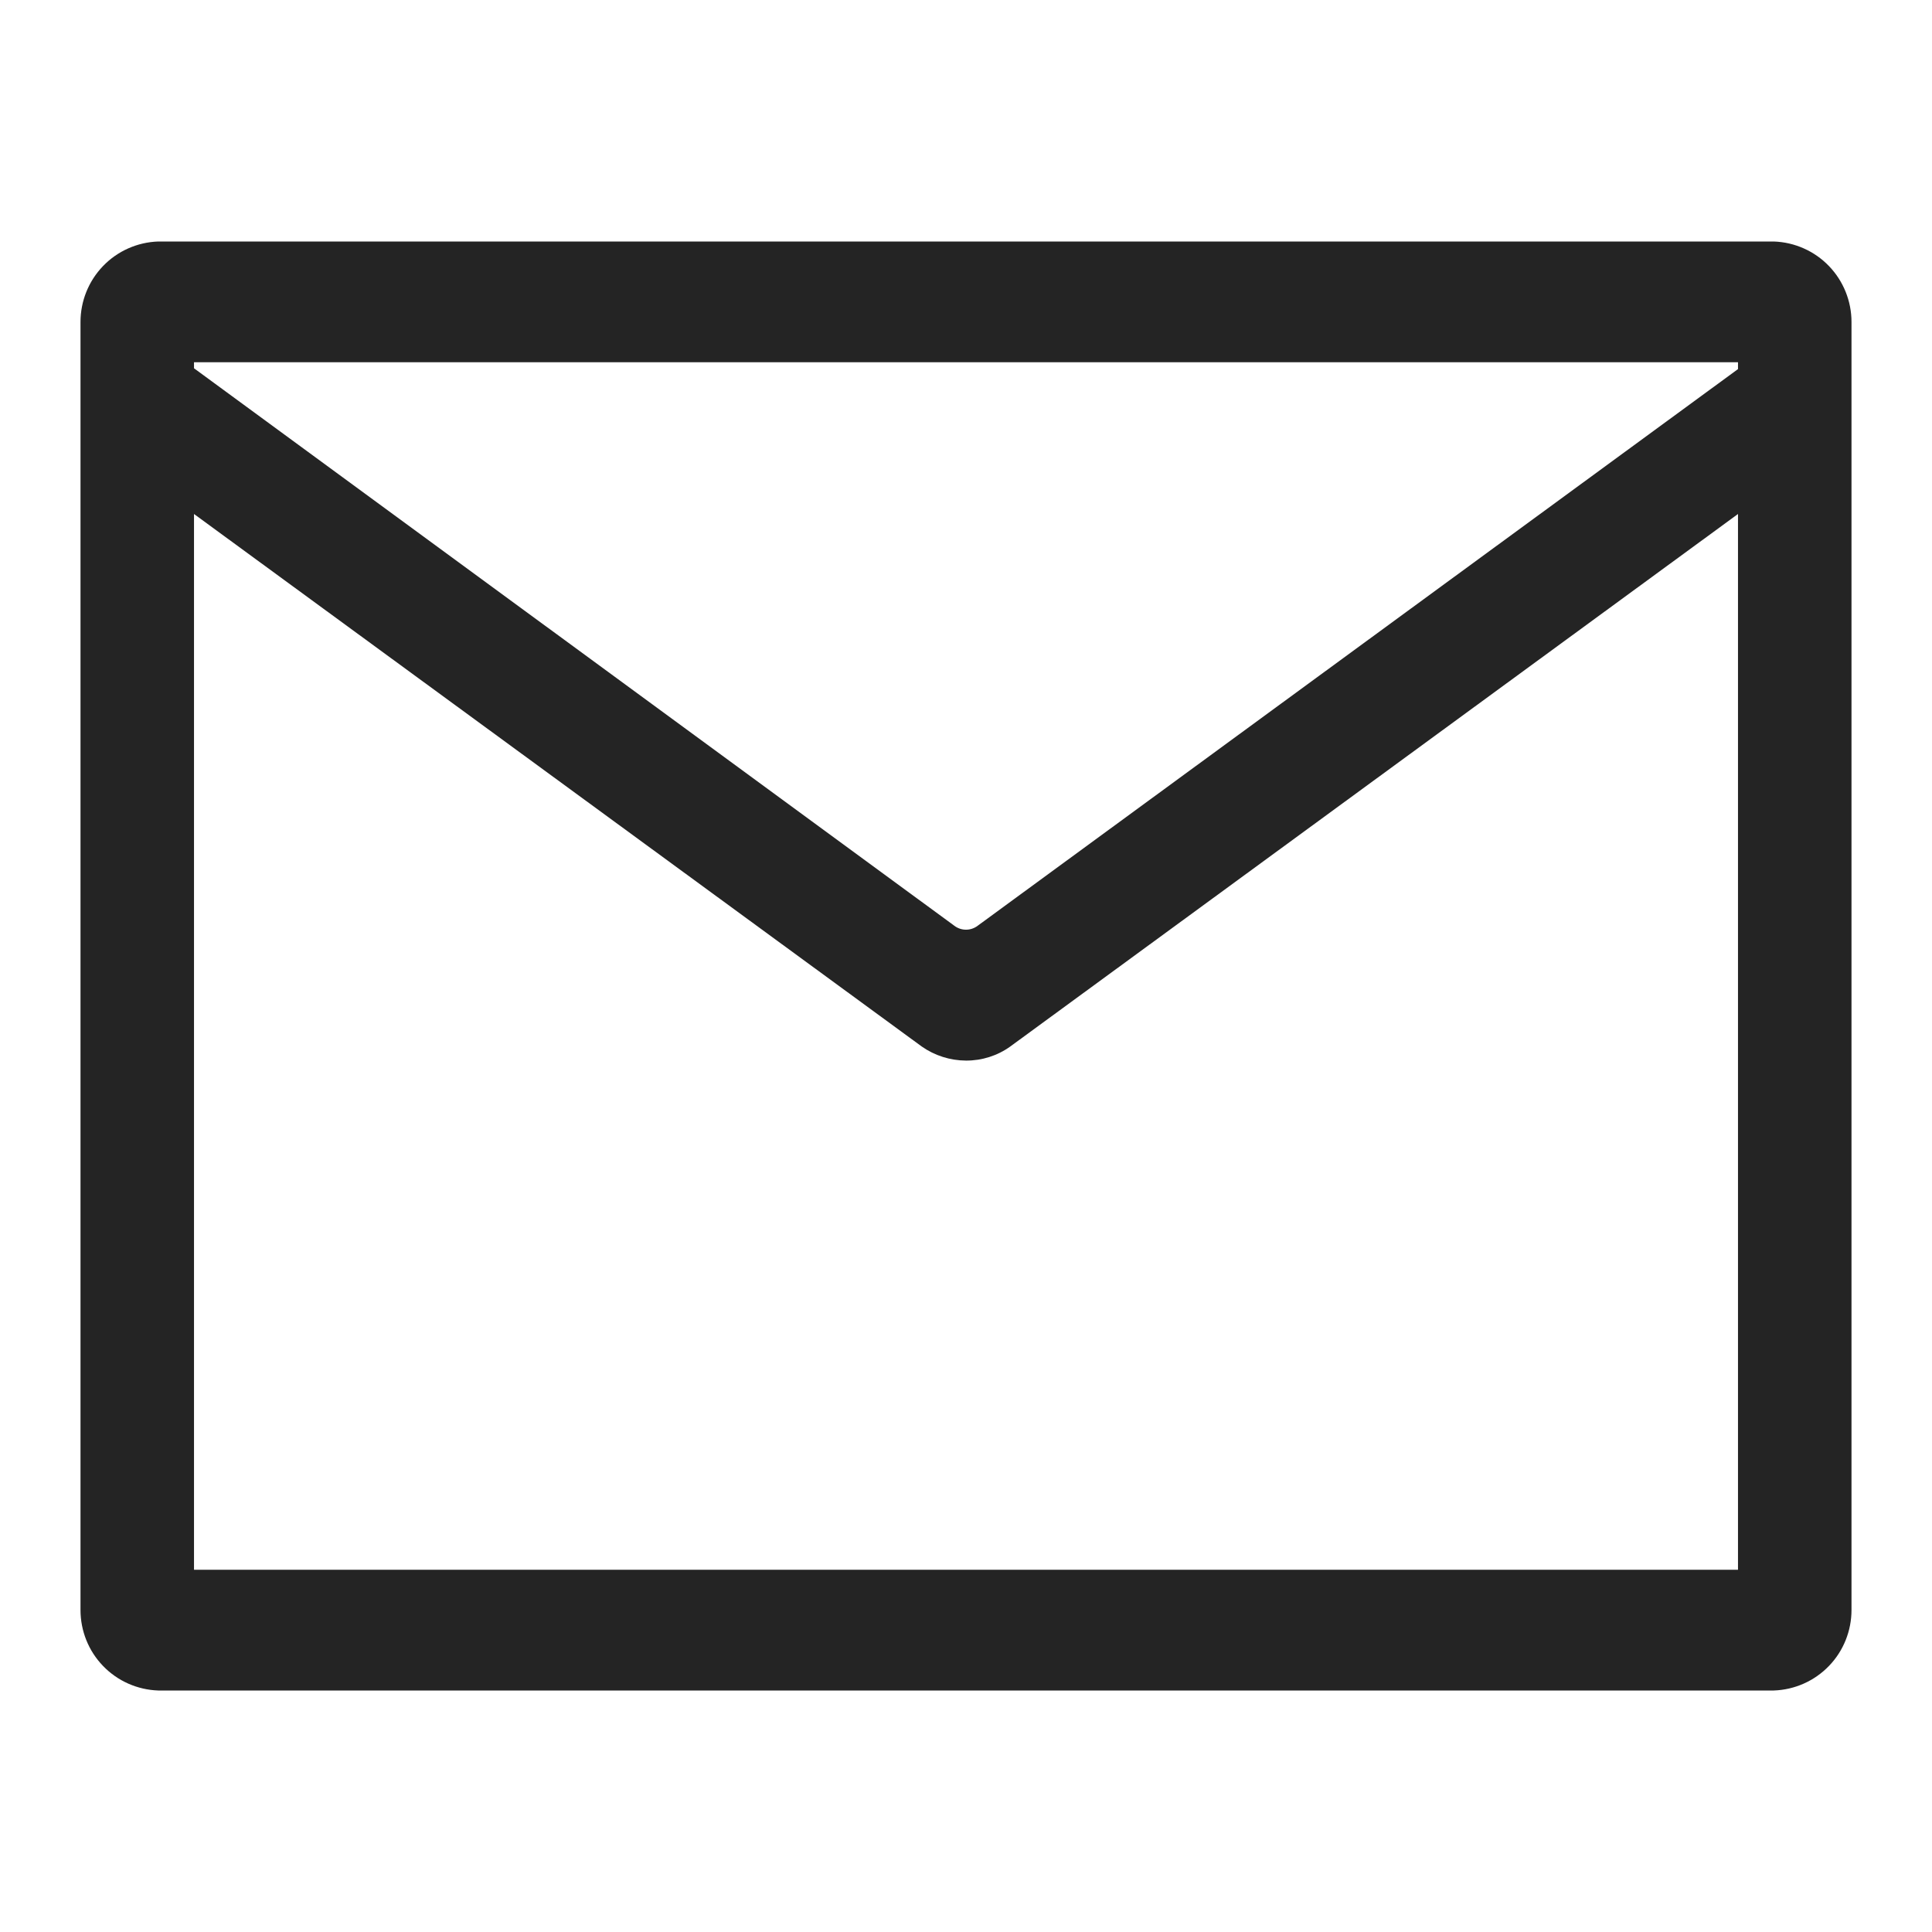
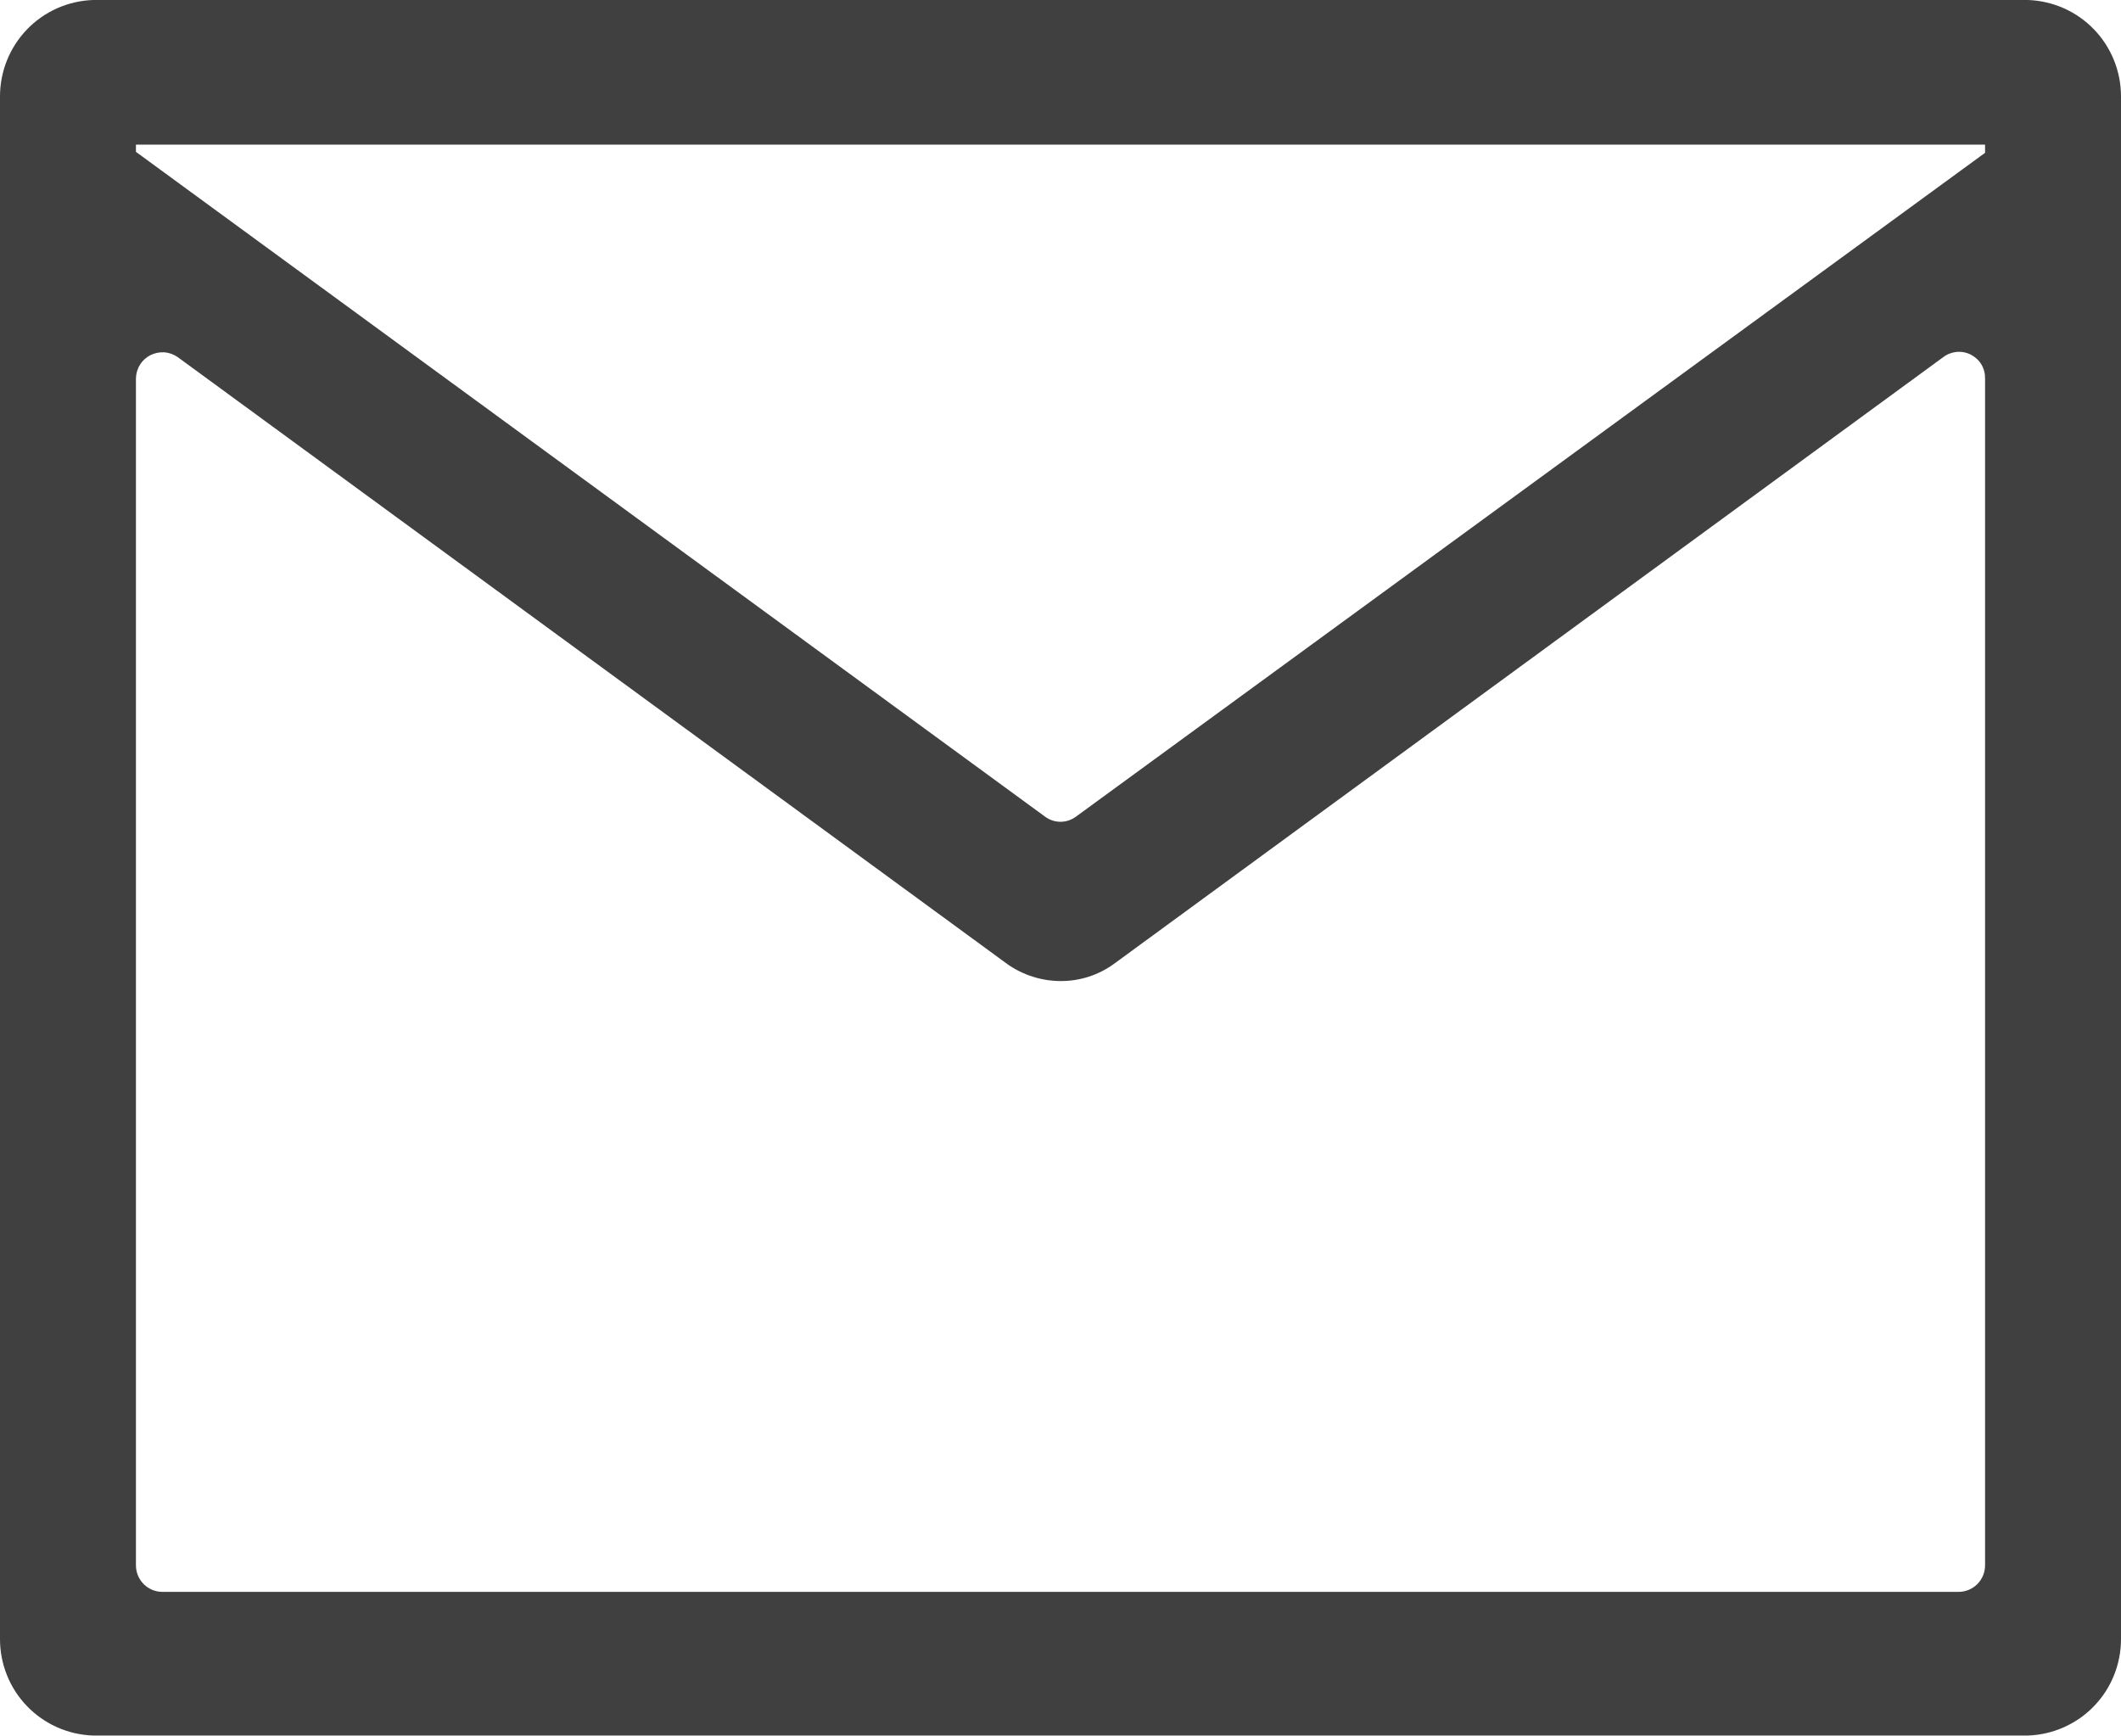
- <svg xmlns="http://www.w3.org/2000/svg" width="24" height="24" viewBox="0 0 24 24" fill="none">
-   <path d="M22.035 3H1.965C1.706 3.009 1.46 3.118 1.28 3.305C1.1 3.492 1 3.741 1 4V20C1 20.259 1.1 20.509 1.28 20.695C1.46 20.882 1.706 20.991 1.965 21H22.035C22.294 20.991 22.54 20.882 22.72 20.695C22.9 20.509 23 20.259 23 20V4C23 3.741 22.9 3.492 22.72 3.305C22.54 3.118 22.294 3.009 22.035 3ZM21.59 4.5V4.585L12.145 11.5C12.103 11.532 12.052 11.549 12 11.549C11.948 11.549 11.897 11.532 11.855 11.5L2.41 4.575V4.5H21.59ZM2.41 19.5V6.385L11.45 13C11.611 13.113 11.803 13.174 12 13.175C12.197 13.176 12.39 13.115 12.55 13L21.59 6.385V19.5H2.41Z" fill="#242424" />
+ <svg xmlns="http://www.w3.org/2000/svg" width="22" height="18" viewBox="0 0 22 18" fill="none">
+   <path d="M21.035 0H0.965C0.706 0.009 0.46 0.118 0.28 0.305C0.1 0.492 -0 0.741 1.87937e-07 1V17C-0 17.259 0.1 17.509 0.28 17.695C0.46 17.882 0.706 17.991 0.965 18H21.035C21.294 17.991 21.54 17.882 21.72 17.695C21.9 17.509 22 17.259 22 17V1C22 0.741 21.9 0.492 21.72 0.305C21.54 0.118 21.294 0.009 21.035 0ZM20.59 1.5V1.585L11.16 8.47C11.114 8.504 11.058 8.523 11 8.523C10.942 8.523 10.886 8.504 10.84 8.47L1.41 1.575V1.5H20.59ZM1.41 16.235V3.925C1.411 3.875 1.425 3.826 1.452 3.783C1.478 3.74 1.516 3.706 1.561 3.683C1.606 3.661 1.656 3.651 1.706 3.654C1.756 3.658 1.804 3.676 1.845 3.705L10.45 10C10.611 10.113 10.803 10.174 11 10.175C11.197 10.176 11.39 10.115 11.55 10L20.155 3.705C20.195 3.674 20.244 3.655 20.294 3.65C20.345 3.645 20.396 3.655 20.442 3.678C20.487 3.701 20.526 3.736 20.552 3.78C20.578 3.824 20.591 3.874 20.59 3.925V16.235C20.59 16.308 20.561 16.378 20.509 16.43C20.458 16.481 20.388 16.51 20.315 16.51H1.685C1.612 16.51 1.542 16.481 1.491 16.43C1.439 16.378 1.41 16.308 1.41 16.235Z" fill="#404040" />
</svg>
